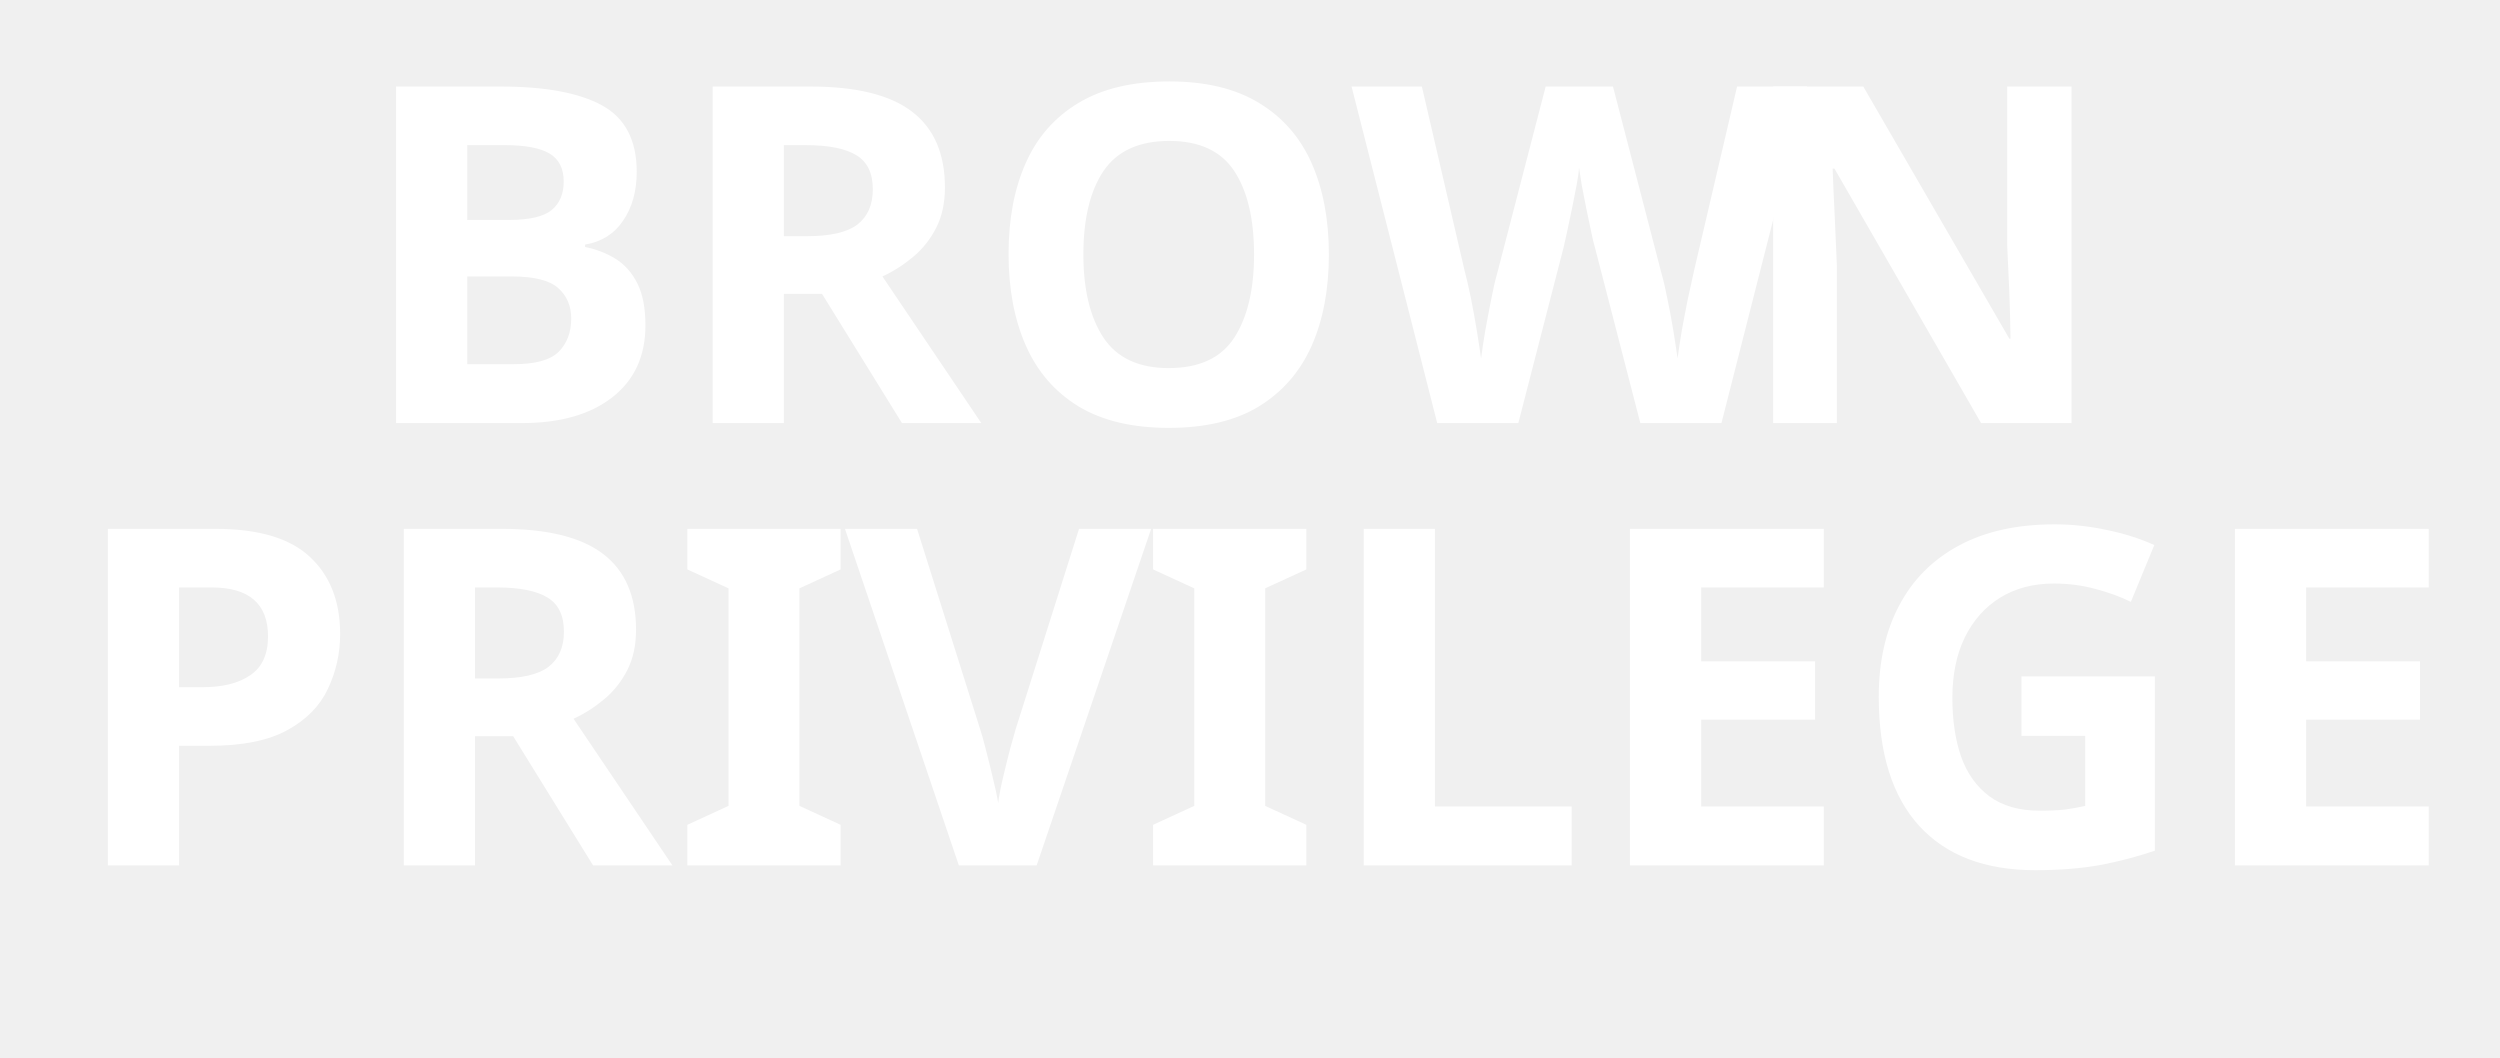
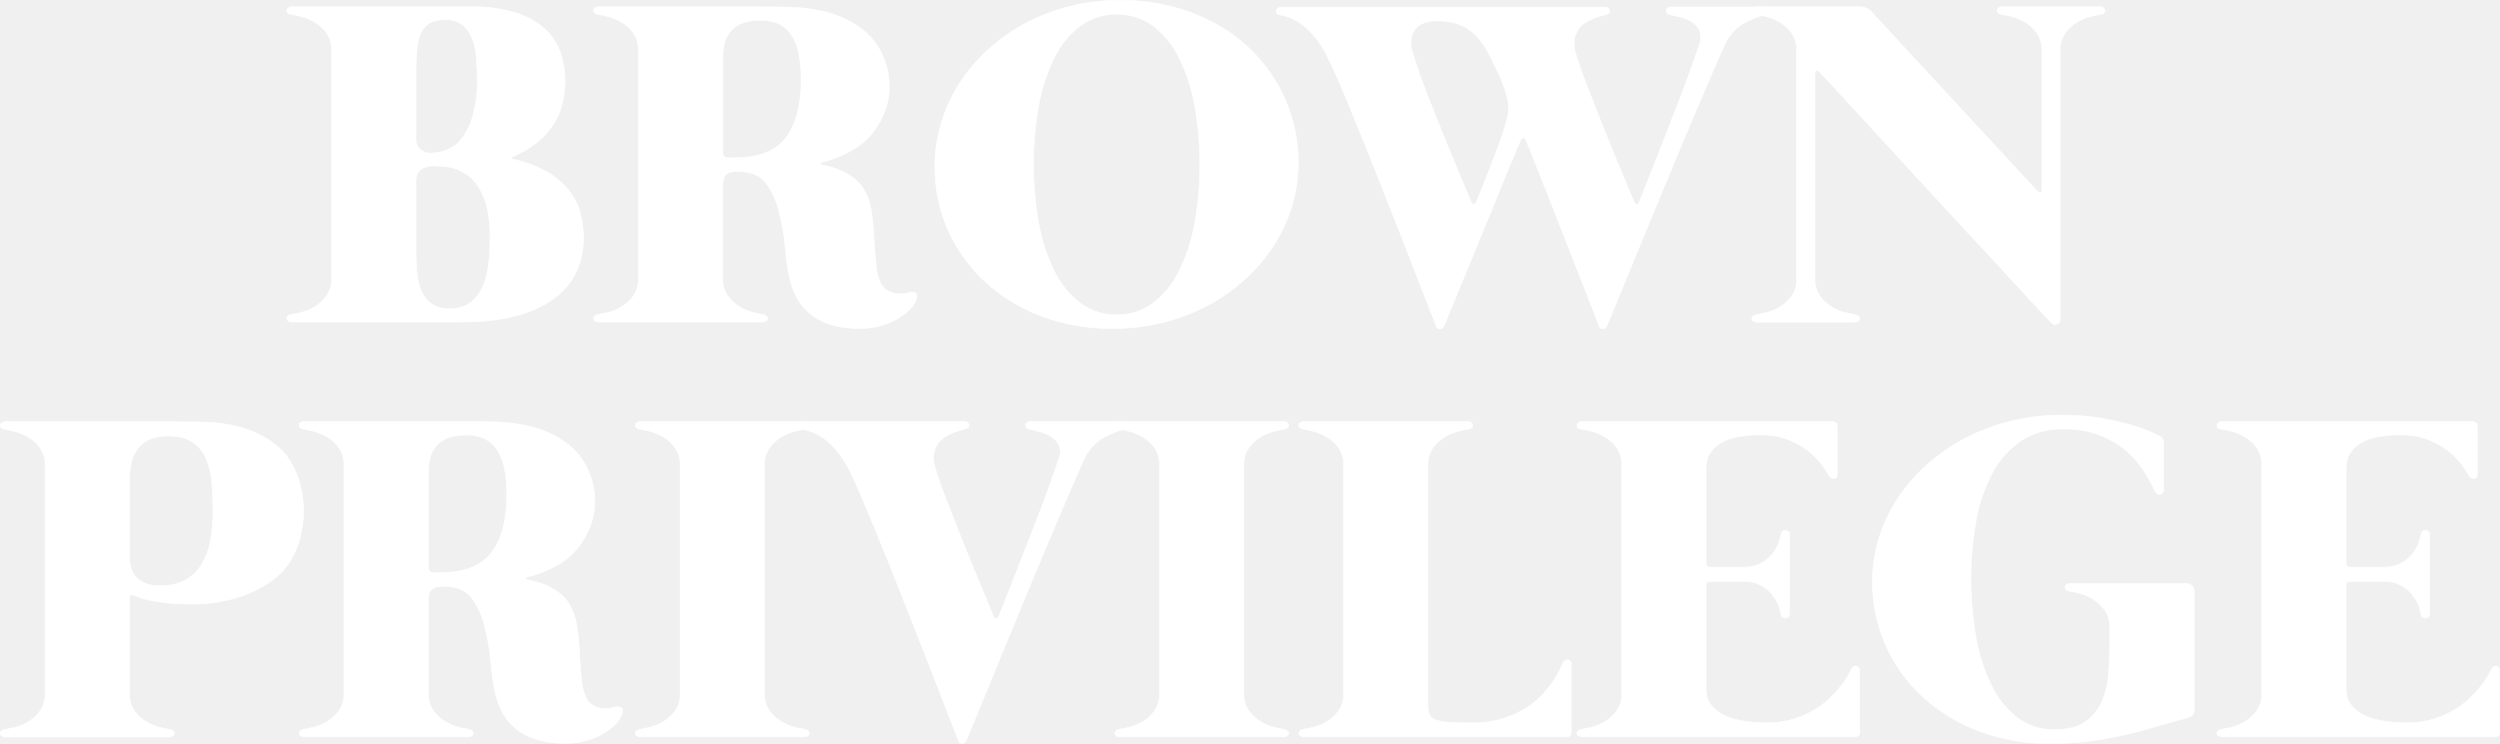
- <svg xmlns="http://www.w3.org/2000/svg" width="130px" height="55px" viewBox="0 0 130 55" version="1.1">
-   <g id="Artboard" stroke="none" stroke-width="1" fill="none" fill-rule="evenodd" font-family="Mermaid-Bold, Mermaid" font-size="24.5" font-weight="bold">
-     <g id="Group" transform="translate(3, -1)" fill="#FFFFFF">
-       <text id="BROW">
-         <tspan x="15.392" y="23">BROW</tspan>
-       </text>
-       <text id="N">
-         <tspan x="87" y="23">N</tspan>
-       </text>
-       <text id="PRI">
-         <tspan x="0.406" y="46">PRI</tspan>
-       </text>
-       <text id="ILEGE">
-         <tspan x="56.18" y="46">ILEGE</tspan>
-       </text>
-       <text id="V">
-         <tspan x="40.938" y="46">V</tspan>
-       </text>
-     </g>
-   </g>
+ <svg xmlns="http://www.w3.org/2000/svg" id="Layer_1" data-name="Layer 1" viewBox="0 0 953.55 283.75">
+   <defs>
+     <style>.cls-1{fill:#fff;stroke:#fff;stroke-miterlimit:10;stroke-width:0.25px;}</style>
+   </defs>
+   <path class="cls-1" d="M947.18,1143.09a45,45,0,0,1,13.19,5,29.53,29.53,0,0,1,8.2,7.12,23.63,23.63,0,0,1,4.2,8.55,37.8,37.8,0,0,1,1.17,9.39,31.09,31.09,0,0,1-2.44,12.2,25.94,25.94,0,0,1-8,10.2,41.35,41.35,0,0,1-14.46,7q-8.94,2.58-21.93,2.58H862.79a2.27,2.27,0,0,1-1.46-.4,1.32,1.32,0,0,1-.54-.89,1.15,1.15,0,0,1,.39-.94,2.53,2.53,0,0,1,1.32-.62q1.17-.18,3.71-.76a18.17,18.17,0,0,0,5.13-2.09,15.5,15.5,0,0,0,4.54-4.1,10.93,10.93,0,0,0,2-6.77V1101.5a11,11,0,0,0-2-6.72,14.74,14.74,0,0,0-4.54-4.1,20.15,20.15,0,0,0-5.13-2.09q-2.54-.62-3.71-.8a2,2,0,0,1-1.32-.58,1.27,1.27,0,0,1-.39-1,1.32,1.32,0,0,1,.54-.89,2.27,2.27,0,0,1,1.46-.4h68a56.48,56.48,0,0,1,17.14,2.23,30,30,0,0,1,11.13,6.1,21.85,21.85,0,0,1,6.06,9.08,33.6,33.6,0,0,1,1.81,11.09,35.24,35.24,0,0,1-1,8.19,26.81,26.81,0,0,1-3.27,7.84,28.42,28.42,0,0,1-6.15,6.95A38.12,38.12,0,0,1,947,1142q-.59.27-.49.58C946.56,1142.81,946.79,1143,947.18,1143.09Zm-37.11-7.84a5.26,5.26,0,0,0,1.51,4,6,6,0,0,0,4.35,1.47,17.26,17.26,0,0,0,5.62-1.07,13.43,13.43,0,0,0,5.71-4.14,24.56,24.56,0,0,0,4.4-8.64,49.55,49.55,0,0,0,1.76-14.56q0-3.92-.29-7.93a24.89,24.89,0,0,0-1.56-7.26,12.91,12.91,0,0,0-3.71-5.3,10.18,10.18,0,0,0-6.74-2,11.87,11.87,0,0,0-5.71,1.2,7.92,7.92,0,0,0-3.37,3.65,18.69,18.69,0,0,0-1.56,6.06,79.14,79.14,0,0,0-.39,8.41Zm13,64.83a12.79,12.79,0,0,0,6.4-1.47,13.21,13.21,0,0,0,4.3-3.87,19,19,0,0,0,2.64-5.39,35.6,35.6,0,0,0,1.32-6q.39-3,.49-5.79t.1-4.72a47.78,47.78,0,0,0-1.17-11.44,25.76,25.76,0,0,0-3.13-7.7,16.3,16.3,0,0,0-4.35-4.67,18.15,18.15,0,0,0-4.79-2.4,19.13,19.13,0,0,0-4.59-.89q-2.2-.13-3.66-.13a7.23,7.23,0,0,0-4.79,1.47,4.9,4.9,0,0,0-1.76,4v28a64.55,64.55,0,0,0,.54,8.73,19.46,19.46,0,0,0,2,6.63,10.86,10.86,0,0,0,4,4.23A12.36,12.36,0,0,0,923.06,1200.08Z" transform="translate(-751.4 -1082.32)" />
+   <path class="cls-1" d="M1098.27,1193.84a3,3,0,0,1,2.2.13q1,.49.54,2.18a10,10,0,0,1-2.49,4.05,21.72,21.72,0,0,1-4.79,3.69,27.32,27.32,0,0,1-6.59,2.72,30.06,30.06,0,0,1-8,1,42.59,42.59,0,0,1-7.23-.62,27.45,27.45,0,0,1-6.89-2.14,21.91,21.91,0,0,1-5.91-4,20.38,20.38,0,0,1-4.4-6.23,30.26,30.26,0,0,1-2.39-7.35,90.38,90.38,0,0,1-1.32-9.48,81.73,81.73,0,0,0-2.88-16.34,28,28,0,0,0-4.4-9.08,10.83,10.83,0,0,0-5.32-3.87,20.07,20.07,0,0,0-5.47-.8q-3.32,0-4.59,1.16t-1.27,4v35.71a10.91,10.91,0,0,0,2,6.77,15.46,15.46,0,0,0,4.54,4.1,18.13,18.13,0,0,0,5.13,2.09q2.54.58,3.71.76a2.53,2.53,0,0,1,1.32.62,1.16,1.16,0,0,1,.39.94,1.33,1.33,0,0,1-.54.89,2.28,2.28,0,0,1-1.46.4H979.8a2.27,2.27,0,0,1-1.46-.4,1.32,1.32,0,0,1-.54-.89,1.15,1.15,0,0,1,.39-.94,2.53,2.53,0,0,1,1.32-.62q1.17-.18,3.71-.76a18.17,18.17,0,0,0,5.13-2.09,15.5,15.5,0,0,0,4.54-4.1,10.93,10.93,0,0,0,2-6.77V1101.5a11,11,0,0,0-2-6.72,14.74,14.74,0,0,0-4.54-4.1,20.15,20.15,0,0,0-5.13-2.09q-2.54-.62-3.71-.8a2,2,0,0,1-1.32-.58,1.27,1.27,0,0,1-.39-1,1.32,1.32,0,0,1,.54-.89,2.27,2.27,0,0,1,1.46-.4H1040q5.57,0,11,.09a76.41,76.41,0,0,1,10.55.89,48.15,48.15,0,0,1,10,2.67,35.86,35.86,0,0,1,9.33,5.43,24.52,24.52,0,0,1,5.91,7,29.36,29.36,0,0,1,3.22,8.5,28.3,28.3,0,0,1,.39,9.08,25.16,25.16,0,0,1-2.59,8.64,27.93,27.93,0,0,1-9.18,11,42.89,42.89,0,0,1-13.58,5.92c-.52.12-.81.31-.88.58s.13.43.59.49l2.73.62a27.4,27.4,0,0,1,4.4,1.47,24.31,24.31,0,0,1,4.88,2.8,15.75,15.75,0,0,1,4.1,4.45,22.66,22.66,0,0,1,2.88,8.33,83.5,83.5,0,0,1,1,10.64q.39,6.14.83,10.2a18.87,18.87,0,0,0,1.61,6.37,6.63,6.63,0,0,0,2.3,2.81,9,9,0,0,0,3,1.29,10.63,10.63,0,0,0,5.86-.36Zm-69-51.29q2.54,0,5.62-.18a29.54,29.54,0,0,0,6.15-1,22,22,0,0,0,6-2.67,17.1,17.1,0,0,0,5.08-5.16,28.14,28.14,0,0,0,3.52-8.42,50.36,50.36,0,0,0,1.32-12.47,45.32,45.32,0,0,0-1.07-10.73,18.94,18.94,0,0,0-3.08-6.95,11.46,11.46,0,0,0-4.88-3.78,17.31,17.31,0,0,0-6.5-1.16,21.26,21.26,0,0,0-5.86.76,11.54,11.54,0,0,0-4.54,2.45,11.09,11.09,0,0,0-2.93,4.27,17.18,17.18,0,0,0-1,6.32v36.78Q1027.07,1142.55,1029.32,1142.55Z" transform="translate(-751.4 -1082.32)" />
+   <path class="cls-1" d="M1178.75,1082.45a78.44,78.44,0,0,1,18.75,2.18,71.45,71.45,0,0,1,16.46,6.19,63.19,63.19,0,0,1,13.63,9.66,59.75,59.75,0,0,1,19,43.94,56.21,56.21,0,0,1-2.49,16.7,60,60,0,0,1-7,15,65,65,0,0,1-11,12.82,69.48,69.48,0,0,1-14.31,10,75.55,75.55,0,0,1-16.95,6.41,78.27,78.27,0,0,1-19,2.27,75.45,75.45,0,0,1-27.4-4.81,65.85,65.85,0,0,1-21.44-13.18,60,60,0,0,1-14-19.63,58.81,58.81,0,0,1-5-24.26,56.22,56.22,0,0,1,2.49-16.7,60.78,60.78,0,0,1,7-15.09,64.5,64.5,0,0,1,11-12.87,69.48,69.48,0,0,1,14.31-10,75.47,75.47,0,0,1,16.95-6.41A78.27,78.27,0,0,1,1178.75,1082.45Zm-1.46,119.94a22.53,22.53,0,0,0,14-4.5,34.76,34.76,0,0,0,9.91-12.29,67.7,67.7,0,0,0,5.91-18.21,128.58,128.58,0,0,0,0-44.66,67.7,67.7,0,0,0-5.91-18.25,34.78,34.78,0,0,0-9.91-12.29,23.94,23.94,0,0,0-27.93,0,34.77,34.77,0,0,0-9.91,12.29,67.66,67.66,0,0,0-5.91,18.25,128.58,128.58,0,0,0,0,44.66,67.67,67.67,0,0,0,5.91,18.21,34.75,34.75,0,0,0,9.91,12.29A22.53,22.53,0,0,0,1177.29,1202.39Z" transform="translate(-751.4 -1082.32)" />
+   <path class="cls-1" d="M1424.88,1085a1.74,1.74,0,0,1,1.12.36,1.44,1.44,0,0,1,.54.85,1.13,1.13,0,0,1-.24.94,1.88,1.88,0,0,1-1.12.62,31.5,31.5,0,0,0-9.33,3.83,18.18,18.18,0,0,0-6.69,7.92q-1.37,2.85-3.66,8.19l-5.27,12.29q-3,6.95-6.35,15t-6.88,16.52q-3.52,8.41-6.93,16.7t-6.4,15.58q-3,7.3-5.42,13.22l-3.91,9.48a1.88,1.88,0,0,1-1.51,1.2q-1,.13-1.51-1.11-.78-2.14-2.39-6.23l-3.71-9.44-4.49-11.44q-2.39-6.1-4.74-12.15t-4.59-11.71q-2.25-5.65-4-10t-2.83-7.12q-1.12-2.76-1.22-3-.39-.71-1-.62a1.39,1.39,0,0,0-1,.89q-2.83,6.68-5.71,13.67L1320,1163.3q-2.83,6.86-5.52,13.4l-5,12.15q-2.3,5.61-4.2,10.2t-3.08,7.52a1.88,1.88,0,0,1-1.51,1.2q-1,.13-1.51-1.11l-3.37-8.73q-2.1-5.43-4.79-12.33t-5.76-14.74L1279,1155q-3.18-8.06-6.3-15.85t-5.91-14.56q-2.78-6.77-5.08-12.07t-3.86-8.33a36.2,36.2,0,0,0-8.25-11.31,20.8,20.8,0,0,0-10.11-4.9,1.33,1.33,0,0,1-1.07-.58,1.44,1.44,0,0,1-.2-1,1.57,1.57,0,0,1,.59-.94,2.1,2.1,0,0,1,1.37-.4h123.45a1.73,1.73,0,0,1,1.12.36,1.71,1.71,0,0,1,.59.85,1,1,0,0,1-.2.94,2.45,2.45,0,0,1-1.32.71l-2,.53a22.05,22.05,0,0,0-2.88,1,20.12,20.12,0,0,0-3.13,1.69,8.72,8.72,0,0,0-2.59,2.63,9.73,9.73,0,0,0-1.37,3.78,11.71,11.71,0,0,0,.54,5.12q1,3.47,2.78,8.33t4,10.37q2.15,5.52,4.44,11.26t4.44,10.91q2.15,5.17,3.91,9.35t2.74,6.59c.26.53.6.79,1,.76a1.06,1.06,0,0,0,.93-.76q1-2.49,2.78-7t4-10.15l4.64-11.84q2.44-6.23,4.69-12.11t4.05-11q1.81-5.08,2.88-8.37a6.86,6.86,0,0,0-.1-5.25,8.15,8.15,0,0,0-3.08-3.25,14.77,14.77,0,0,0-4.35-1.74l-3.81-.89a1.66,1.66,0,0,1-1.17-.67,1.34,1.34,0,0,1-.2-1,1.43,1.43,0,0,1,.54-.85,1.89,1.89,0,0,1,1.22-.36Zm-110.37,74.44q.59-1.51,1.71-4.27t2.49-6.23q1.37-3.47,2.83-7.26t2.64-7.26q1.17-3.47,1.9-6.28a18.64,18.64,0,0,0,.73-4.41,19.51,19.51,0,0,0-.78-5.21,48.88,48.88,0,0,0-1.9-5.52q-1.12-2.72-2.3-5t-1.86-3.83a37.94,37.94,0,0,0-3.76-6.19,20.18,20.18,0,0,0-4.49-4.36,17.25,17.25,0,0,0-5.57-2.54,27.78,27.78,0,0,0-7-.8,14.08,14.08,0,0,0-4.1.62,7.35,7.35,0,0,0-5.32,5.88,11.6,11.6,0,0,0,.54,5.88q1,3.47,2.73,8.33t3.91,10.37q2.15,5.52,4.49,11.26t4.49,10.91q2.15,5.17,3.91,9.35t2.73,6.59c.26.53.6.79,1,.76A1.06,1.06,0,0,0,1314.52,1159.47Z" transform="translate(-751.4 -1082.32)" />
+   <path class="cls-1" d="M1553.71,1085.34a1.33,1.33,0,0,1,.54.89,1.27,1.27,0,0,1-.39,1,2,2,0,0,1-1.32.58q-1.17.18-3.71.8a20.11,20.11,0,0,0-5.13,2.09,14.71,14.71,0,0,0-4.54,4.1,11,11,0,0,0-2,6.72v102.58a1.82,1.82,0,0,1-1.12,1.83,2.17,2.17,0,0,1-2.39-.67q-.29-.27-2.88-3.07l-6.89-7.44L1514,1184q-5.67-6.1-12-12.91t-12.94-14l-12.89-14-11.82-12.87-9.77-10.6-6.69-7.21q-2.49-2.67-2.59-2.76-.69-.62-1.17-.4t-.49,1v78.36a10.91,10.91,0,0,0,2,6.77,15.47,15.47,0,0,0,4.54,4.1,18.14,18.14,0,0,0,5.13,2.09q2.54.58,3.71.76a2.53,2.53,0,0,1,1.32.62,1.15,1.15,0,0,1,.39.94,1.33,1.33,0,0,1-.54.89,2.28,2.28,0,0,1-1.47.4h-37.11a2.27,2.27,0,0,1-1.46-.4,1.32,1.32,0,0,1-.54-.89,1.15,1.15,0,0,1,.39-.94,2.53,2.53,0,0,1,1.32-.62q1.17-.18,3.71-.76a18.18,18.18,0,0,0,5.13-2.09,15.51,15.51,0,0,0,4.54-4.1,10.93,10.93,0,0,0,2-6.77V1101.5a11,11,0,0,0-2-6.72,14.74,14.74,0,0,0-4.54-4.1,20.17,20.17,0,0,0-5.13-2.09q-2.54-.62-3.71-.8a2,2,0,0,1-1.32-.58,1.27,1.27,0,0,1-.39-1,1.33,1.33,0,0,1,.54-.89,2.27,2.27,0,0,1,1.46-.4h38.78a6.25,6.25,0,0,1,4.79,1.87q1.85,2,5.57,6.06l8.45,9.13q4.74,5.12,10.16,11t10.84,11.75l10.45,11.26,8.94,9.66,6.3,6.81q2.39,2.58,2.59,2.76.78.71,1.27.53t.49-1.07V1101.5a11,11,0,0,0-2-6.72,14.75,14.75,0,0,0-4.54-4.1,20.15,20.15,0,0,0-5.13-2.09q-2.54-.62-3.71-.8a2,2,0,0,1-1.32-.58,1.27,1.27,0,0,1-.39-1,1.33,1.33,0,0,1,.54-.89,2.27,2.27,0,0,1,1.46-.4h37.11A2.27,2.27,0,0,1,1553.71,1085.34Z" transform="translate(-751.4 -1082.32)" />
+   <path class="cls-1" d="M863.31,1260.42a34.54,34.54,0,0,1,3,8.64,39.07,39.07,0,0,1,.83,9.31,41.38,41.38,0,0,1-1.32,9.17,32,32,0,0,1-3.52,8.42,25.71,25.71,0,0,1-6.74,7.44,41.84,41.84,0,0,1-9.28,5.25,51.33,51.33,0,0,1-10.55,3.07,59.31,59.31,0,0,1-10.45,1q-2.44,0-5.27-.09t-5.81-.45q-3-.36-6.06-1a33.35,33.35,0,0,1-6-1.91c-.59-.24-1-.25-1.12,0a1,1,0,0,0-.24.58v37a10.92,10.92,0,0,0,2,6.77,15.45,15.45,0,0,0,4.54,4.1,18.11,18.11,0,0,0,5.13,2.09q2.54.58,3.71.76a2.53,2.53,0,0,1,1.32.62,1.16,1.16,0,0,1,.39.94,1.33,1.33,0,0,1-.54.89,2.28,2.28,0,0,1-1.46.4H753.53a2.27,2.27,0,0,1-1.46-.4,1.32,1.32,0,0,1-.54-.89,1.15,1.15,0,0,1,.39-.94,2.53,2.53,0,0,1,1.32-.62q1.17-.18,3.71-.76a18.14,18.14,0,0,0,5.13-2.09,15.49,15.49,0,0,0,4.54-4.1,10.93,10.93,0,0,0,2-6.77v-87.09a11,11,0,0,0-2-6.72,14.74,14.74,0,0,0-4.54-4.1,20.15,20.15,0,0,0-5.13-2.09q-2.54-.62-3.71-.8a2,2,0,0,1-1.32-.58,1.27,1.27,0,0,1-.39-1,1.32,1.32,0,0,1,.54-.89,2.27,2.27,0,0,1,1.46-.4H817q5.57,0,11,.09a68.24,68.24,0,0,1,10.55,1,45.37,45.37,0,0,1,10,2.94,36.22,36.22,0,0,1,9.33,5.88,22.72,22.72,0,0,1,3.08,3.47A28.39,28.39,0,0,1,863.31,1260.42Zm-50.89,45.32a20,20,0,0,0,9.38-2,16.62,16.62,0,0,0,6.25-5.74,25.76,25.76,0,0,0,3.52-9,60.07,60.07,0,0,0,1.07-11.89q0-5.61-.44-10.77a28.76,28.76,0,0,0-2.15-9.08,14.52,14.52,0,0,0-5.13-6.28q-3.42-2.36-9.38-2.36a16.77,16.77,0,0,0-7.33,1.38,11.71,11.71,0,0,0-4.49,3.7,14,14,0,0,0-2.3,5.3,29.58,29.58,0,0,0-.63,6.19v29.38q0,5.88,3.17,8.55A12.68,12.68,0,0,0,812.43,1305.75Z" transform="translate(-751.4 -1082.32)" />
+   <path class="cls-1" d="M986,1352.05a3,3,0,0,1,2.2.13q1,.49.54,2.18a9.94,9.94,0,0,1-2.49,4.05,21.7,21.7,0,0,1-4.79,3.7,27.32,27.32,0,0,1-6.59,2.72,30.06,30.06,0,0,1-8,1,42.59,42.59,0,0,1-7.23-.62,27.45,27.45,0,0,1-6.89-2.14,21.91,21.91,0,0,1-5.91-4,20.37,20.37,0,0,1-4.4-6.23,30.25,30.25,0,0,1-2.39-7.35,90.38,90.38,0,0,1-1.32-9.48,81.73,81.73,0,0,0-2.88-16.34,28,28,0,0,0-4.4-9.08,10.84,10.84,0,0,0-5.32-3.87,20.07,20.07,0,0,0-5.47-.8q-3.32,0-4.59,1.16t-1.27,4v35.71a10.92,10.92,0,0,0,2,6.77,15.45,15.45,0,0,0,4.54,4.1,18.11,18.11,0,0,0,5.13,2.09q2.54.58,3.71.76a2.53,2.53,0,0,1,1.32.62,1.16,1.16,0,0,1,.39.94,1.33,1.33,0,0,1-.54.89,2.28,2.28,0,0,1-1.46.4H867.51a2.27,2.27,0,0,1-1.46-.4,1.32,1.32,0,0,1-.54-.89,1.15,1.15,0,0,1,.39-.94,2.53,2.53,0,0,1,1.32-.62q1.17-.18,3.71-.76a18.14,18.14,0,0,0,5.13-2.09,15.49,15.49,0,0,0,4.54-4.1,10.93,10.93,0,0,0,2-6.77v-87.09a11,11,0,0,0-2-6.72,14.74,14.74,0,0,0-4.54-4.1,20.15,20.15,0,0,0-5.13-2.09q-2.54-.62-3.71-.8a2,2,0,0,1-1.32-.58,1.27,1.27,0,0,1-.39-1,1.32,1.32,0,0,1,.54-.89,2.27,2.27,0,0,1,1.46-.4h60.16q5.57,0,11,.09a76.26,76.26,0,0,1,10.55.89,48.18,48.18,0,0,1,10,2.67,35.9,35.9,0,0,1,9.33,5.43,24.53,24.53,0,0,1,5.91,7,29.36,29.36,0,0,1,3.22,8.5,28.31,28.31,0,0,1,.39,9.08,25.17,25.17,0,0,1-2.59,8.64,27.93,27.93,0,0,1-9.18,11,42.88,42.88,0,0,1-13.58,5.92q-.78.18-.88.58t.59.49l2.73.62a27.4,27.4,0,0,1,4.4,1.47,24.3,24.3,0,0,1,4.88,2.81,15.73,15.73,0,0,1,4.1,4.45,22.67,22.67,0,0,1,2.88,8.33,83.49,83.49,0,0,1,1,10.64q.39,6.14.83,10.2a18.87,18.87,0,0,0,1.61,6.37,6.62,6.62,0,0,0,2.3,2.8,9,9,0,0,0,3,1.29,10.64,10.64,0,0,0,5.86-.36Zm-69-51.29q2.54,0,5.62-.18a29.48,29.48,0,0,0,6.15-1,22,22,0,0,0,6-2.67,17.11,17.11,0,0,0,5.08-5.17,28.15,28.15,0,0,0,3.52-8.42,50.36,50.36,0,0,0,1.32-12.47,45.32,45.32,0,0,0-1.07-10.73,18.93,18.93,0,0,0-3.08-6.95,11.46,11.46,0,0,0-4.88-3.79,17.32,17.32,0,0,0-6.5-1.16,21.24,21.24,0,0,0-5.86.76,11.53,11.53,0,0,0-4.54,2.45,11.08,11.08,0,0,0-2.93,4.27,17.18,17.18,0,0,0-1,6.32v36.78Q914.78,1300.76,917,1300.76Z" transform="translate(-751.4 -1082.32)" />
+   <path class="cls-1" d="M1058.36,1360.51a2.53,2.53,0,0,1,1.32.62,1.16,1.16,0,0,1,.39.94,1.33,1.33,0,0,1-.54.89,2.28,2.28,0,0,1-1.46.4H995.75a2.27,2.27,0,0,1-1.46-.4,1.32,1.32,0,0,1-.54-.89,1.15,1.15,0,0,1,.39-.94,2.53,2.53,0,0,1,1.32-.62q1.17-.18,3.71-.76a18.14,18.14,0,0,0,5.13-2.09,15.49,15.49,0,0,0,4.54-4.1,10.93,10.93,0,0,0,2-6.77v-87.09a11,11,0,0,0-2-6.72,14.74,14.74,0,0,0-4.54-4.1,20.15,20.15,0,0,0-5.13-2.09q-2.54-.62-3.71-.8a2,2,0,0,1-1.32-.58,1.27,1.27,0,0,1-.39-1,1.32,1.32,0,0,1,.54-.89,2.27,2.27,0,0,1,1.46-.4h62.31a2.27,2.27,0,0,1,1.46.4,1.33,1.33,0,0,1,.54.89,1.28,1.28,0,0,1-.39,1,2,2,0,0,1-1.32.58q-1.17.18-3.71.8a20.11,20.11,0,0,0-5.13,2.09,14.7,14.7,0,0,0-4.54,4.1,11,11,0,0,0-2,6.72v87.09a10.92,10.92,0,0,0,2,6.77,15.45,15.45,0,0,0,4.54,4.1,18.11,18.11,0,0,0,5.13,2.09Q1057.18,1360.33,1058.36,1360.51Z" transform="translate(-751.4 -1082.32)" />
+   <path class="cls-1" d="M1155.34,1257.13a6.74,6.74,0,0,0-.1-5.21,8.22,8.22,0,0,0-3.08-3.21,15.73,15.73,0,0,0-4.35-1.78L1144,1246a1.66,1.66,0,0,1-1.17-.67,1.35,1.35,0,0,1-.2-1,1.44,1.44,0,0,1,.54-.85,1.89,1.89,0,0,1,1.22-.36h36.14a1.74,1.74,0,0,1,1.12.36,1.45,1.45,0,0,1,.54.85,1.13,1.13,0,0,1-.24.93,1.88,1.88,0,0,1-1.12.62,31.5,31.5,0,0,0-9.33,3.83,18.18,18.18,0,0,0-6.69,7.92q-1.37,2.85-3.66,8.19l-5.27,12.29q-3,6.94-6.35,15l-6.89,16.56q-3.52,8.46-6.93,16.74t-6.4,15.58q-3,7.3-5.42,13.22l-3.91,9.48a1.78,1.78,0,0,1-1.51,1.16,1.45,1.45,0,0,1-1.51-1.07l-3.37-8.73q-2.1-5.43-4.79-12.33t-5.76-14.74l-6.25-15.89q-3.17-8.06-6.3-15.85t-5.91-14.56q-2.78-6.77-5.08-12.11t-3.86-8.37a37,37,0,0,0-8.25-11.26,20.62,20.62,0,0,0-10.11-4.94,1.33,1.33,0,0,1-1.07-.58,1.44,1.44,0,0,1-.2-1,1.57,1.57,0,0,1,.59-.93,2.1,2.1,0,0,1,1.37-.4h61.34a1.73,1.73,0,0,1,1.12.36,1.72,1.72,0,0,1,.59.85,1,1,0,0,1-.2.93,2.45,2.45,0,0,1-1.32.71l-2,.54a22,22,0,0,0-2.88,1,20.22,20.22,0,0,0-3.12,1.69,8.7,8.7,0,0,0-2.59,2.63,9.73,9.73,0,0,0-1.37,3.78,11.72,11.72,0,0,0,.54,5.12q1,3.47,2.78,8.33t4,10.37q2.15,5.52,4.44,11.26t4.44,10.91q2.15,5.17,3.91,9.35t2.73,6.59q.39.8,1,.76a1.06,1.06,0,0,0,.93-.76q1-2.49,2.78-7t4-10.15l4.64-11.84q2.44-6.23,4.69-12.11t4.05-11Q1154.27,1260.42,1155.34,1257.13Z" transform="translate(-751.4 -1082.32)" />
+   <path class="cls-1" d="M1241.19,1360.51a2.53,2.53,0,0,1,1.32.62,1.16,1.16,0,0,1,.39.94,1.33,1.33,0,0,1-.54.89,2.28,2.28,0,0,1-1.46.4h-62.31a2.27,2.27,0,0,1-1.46-.4,1.32,1.32,0,0,1-.54-.89,1.15,1.15,0,0,1,.39-.94,2.53,2.53,0,0,1,1.32-.62q1.17-.18,3.71-.76a18.14,18.14,0,0,0,5.13-2.09,15.49,15.49,0,0,0,4.54-4.1,10.93,10.93,0,0,0,2-6.77v-87.09a11,11,0,0,0-2-6.72,14.74,14.74,0,0,0-4.54-4.1,20.15,20.15,0,0,0-5.13-2.09q-2.54-.62-3.71-.8a2,2,0,0,1-1.32-.58,1.27,1.27,0,0,1-.39-1,1.32,1.32,0,0,1,.54-.89,2.27,2.27,0,0,1,1.46-.4h62.31a2.27,2.27,0,0,1,1.46.4,1.33,1.33,0,0,1,.54.89,1.28,1.28,0,0,1-.39,1,2,2,0,0,1-1.32.58q-1.17.18-3.71.8a20.11,20.11,0,0,0-5.13,2.09,14.7,14.7,0,0,0-4.54,4.1,11,11,0,0,0-2,6.72v87.09a10.92,10.92,0,0,0,2,6.77,15.45,15.45,0,0,0,4.54,4.1,18.11,18.11,0,0,0,5.13,2.09Q1240,1360.33,1241.19,1360.51Z" transform="translate(-751.4 -1082.32)" />
+   <path class="cls-1" d="M1347.55,1335.31a1.73,1.73,0,0,1,1.86-1.29q1.27.13,1.27,1.56v26.09q0,1.69-2.05,1.69h-99.82a2.27,2.27,0,0,1-1.46-.4,1.32,1.32,0,0,1-.54-.89,1.15,1.15,0,0,1,.39-.94,2.53,2.53,0,0,1,1.32-.62q1.17-.18,3.71-.76a18.14,18.14,0,0,0,5.13-2.09,15.49,15.49,0,0,0,4.54-4.1,10.93,10.93,0,0,0,2-6.77v-87.09a11,11,0,0,0-2-6.72,14.74,14.74,0,0,0-4.54-4.1,20.15,20.15,0,0,0-5.13-2.09q-2.54-.62-3.71-.8a2,2,0,0,1-1.32-.58,1.27,1.27,0,0,1-.39-1,1.32,1.32,0,0,1,.54-.89,2.27,2.27,0,0,1,1.46-.4h62.31a2.27,2.27,0,0,1,1.46.4,1.33,1.33,0,0,1,.54.89,1.28,1.28,0,0,1-.39,1,2,2,0,0,1-1.32.58q-1.17.18-3.71.8a20.11,20.11,0,0,0-5.13,2.09,14.7,14.7,0,0,0-4.54,4.1,11,11,0,0,0-2,6.72v91.81a7.8,7.8,0,0,0,.63,3.43,4.14,4.14,0,0,0,2.44,2,18.92,18.92,0,0,0,5.08.89q3.27.22,8.55.22a39.56,39.56,0,0,0,11.28-1.47,38.67,38.67,0,0,0,8.69-3.7,29.65,29.65,0,0,0,6.4-5,46.38,46.38,0,0,0,4.4-5.25,29.67,29.67,0,0,0,2.69-4.5Q1347.16,1336.11,1347.55,1335.31Z" transform="translate(-751.4 -1082.32)" />
+   <path class="cls-1" d="M1457.53,1337.71a1.73,1.73,0,0,1,1.86-1.29q1.27.13,1.27,1.56v23.69q0,1.69-2.05,1.69H1354.88a2.27,2.27,0,0,1-1.46-.4,1.32,1.32,0,0,1-.54-.89,1.15,1.15,0,0,1,.39-.94,2.53,2.53,0,0,1,1.32-.62q1.17-.18,3.71-.76a18.16,18.16,0,0,0,5.13-2.09,15.49,15.49,0,0,0,4.54-4.1,10.93,10.93,0,0,0,2-6.77v-87.09a11,11,0,0,0-2-6.72,14.74,14.74,0,0,0-4.54-4.1,20.17,20.17,0,0,0-5.13-2.09q-2.54-.62-3.71-.8a2,2,0,0,1-1.32-.58,1.27,1.27,0,0,1-.39-1,1.32,1.32,0,0,1,.54-.89,2.27,2.27,0,0,1,1.46-.4h95.23q2.05,0,2.05,1.69v18.52q0,1.34-1.17,1.47a2,2,0,0,1-2-1.11,36.76,36.76,0,0,0-2.34-3.7,27.1,27.1,0,0,0-4.88-5.17,31,31,0,0,0-7.81-4.63,28.49,28.49,0,0,0-11.23-2,45.91,45.91,0,0,0-8.4.71,20.38,20.38,0,0,0-6.5,2.27,11.76,11.76,0,0,0-4.2,4,11,11,0,0,0-1.51,5.92v36.24a1.23,1.23,0,0,0,.44.94,1.48,1.48,0,0,0,1,.4h12.5a13.66,13.66,0,0,0,11.57-5.34,14.62,14.62,0,0,0,2.3-4.23,27.13,27.13,0,0,0,.88-3.16,1.31,1.31,0,0,1,.63-1,1.82,1.82,0,0,1,1.07-.27,1.63,1.63,0,0,1,1,.44,1.43,1.43,0,0,1,.44,1.11v30.28a1.43,1.43,0,0,1-.44,1.11,1.62,1.62,0,0,1-1,.45,1.8,1.8,0,0,1-1.07-.27,1.31,1.31,0,0,1-.63-1,27.18,27.18,0,0,0-.88-3.16,14.65,14.65,0,0,0-2.3-4.23,13.66,13.66,0,0,0-11.57-5.34h-12.5a1.48,1.48,0,0,0-1,.4,1.23,1.23,0,0,0-.44.94v39.71q0,6.32,6.06,9.62t17.19,3.29a33.68,33.68,0,0,0,9.62-1.29,37.65,37.65,0,0,0,7.81-3.25,30.79,30.79,0,0,0,6.05-4.41,49.5,49.5,0,0,0,4.4-4.67,29.55,29.55,0,0,0,2.83-4.05Q1457.14,1338.52,1457.53,1337.71Z" transform="translate(-751.4 -1082.32)" />
+   <path class="cls-1" d="M1465.63,1304a55.18,55.18,0,0,1,2.54-16.7,59.11,59.11,0,0,1,7.23-15.09,66.14,66.14,0,0,1,11.28-12.87,71.5,71.5,0,0,1,14.6-10,77.67,77.67,0,0,1,17.29-6.41,81.06,81.06,0,0,1,19.34-2.27,86.08,86.08,0,0,1,15,1.2,104.83,104.83,0,0,1,11.62,2.67,63.49,63.49,0,0,1,7.72,2.76,24.22,24.22,0,0,1,3.13,1.56,2.27,2.27,0,0,1,1.17,1.87v18.7a1.26,1.26,0,0,1-.39,1,1.76,1.76,0,0,1-.88.45,1.44,1.44,0,0,1-1-.18,2,2,0,0,1-.78-.8,70.29,70.29,0,0,0-4.59-8.28,33.46,33.46,0,0,0-6.93-7.75,35.66,35.66,0,0,0-10-5.7,37.62,37.62,0,0,0-13.58-2.23,28.3,28.3,0,0,0-16.16,4.5,34.19,34.19,0,0,0-10.94,12.29,61.52,61.52,0,0,0-6.2,18.25,128.6,128.6,0,0,0,0,44.66,67.61,67.61,0,0,0,5.91,18.21,34.73,34.73,0,0,0,9.91,12.29,22.53,22.53,0,0,0,14,4.5q7.52,0,11.77-2.94a18.13,18.13,0,0,0,6.35-7.61,31.8,31.8,0,0,0,2.59-10.37q.49-5.7.49-11.22v-7a10.63,10.63,0,0,0-2-6.59,16.14,16.14,0,0,0-4.54-4.14,18.58,18.58,0,0,0-5.13-2.18q-2.54-.62-3.71-.8a2,2,0,0,1-1.32-.58,1.27,1.27,0,0,1-.39-1,1.32,1.32,0,0,1,.54-.89,2.27,2.27,0,0,1,1.46-.4h44.15a3.28,3.28,0,0,1,2.29.76,2.58,2.58,0,0,1,.83,2v45.33a2.94,2.94,0,0,1-.59,2,3.91,3.91,0,0,1-1.66,1q-7.52,2-13.72,3.83t-12.21,3.12q-6,1.34-12.4,2.14a115.69,115.69,0,0,1-14.31.8,75.45,75.45,0,0,1-27.4-4.81,65.84,65.84,0,0,1-21.44-13.18,59.94,59.94,0,0,1-14-19.63A58.8,58.8,0,0,1,1465.63,1304Z" transform="translate(-751.4 -1082.32)" />
+   <path class="cls-1" d="M1701.7,1337.71a1.73,1.73,0,0,1,1.86-1.29q1.27.13,1.27,1.56v23.69q0,1.69-2.05,1.69H1599a2.27,2.27,0,0,1-1.47-.4,1.32,1.32,0,0,1-.54-.89,1.15,1.15,0,0,1,.39-.94,2.52,2.52,0,0,1,1.32-.62q1.17-.18,3.71-.76a18.16,18.16,0,0,0,5.13-2.09,15.49,15.49,0,0,0,4.54-4.1,10.93,10.93,0,0,0,2-6.77v-87.09a11,11,0,0,0-2-6.72,14.74,14.74,0,0,0-4.54-4.1,20.17,20.17,0,0,0-5.13-2.09q-2.54-.62-3.71-.8a2,2,0,0,1-1.32-.58,1.27,1.27,0,0,1-.39-1,1.32,1.32,0,0,1,.54-.89,2.27,2.27,0,0,1,1.47-.4h95.23q2.05,0,2.05,1.69v18.52q0,1.34-1.17,1.47a2,2,0,0,1-2-1.11,36.76,36.76,0,0,0-2.34-3.7,27.1,27.1,0,0,0-4.88-5.17,31,31,0,0,0-7.81-4.63,28.49,28.49,0,0,0-11.23-2,45.91,45.91,0,0,0-8.4.71,20.38,20.38,0,0,0-6.5,2.27,11.76,11.76,0,0,0-4.2,4,11,11,0,0,0-1.51,5.92v36.24a1.23,1.23,0,0,0,.44.94,1.48,1.48,0,0,0,1,.4h12.5a13.66,13.66,0,0,0,11.57-5.34,14.62,14.62,0,0,0,2.3-4.23,27.13,27.13,0,0,0,.88-3.16,1.31,1.31,0,0,1,.63-1,1.82,1.82,0,0,1,1.07-.27,1.63,1.63,0,0,1,1,.44,1.43,1.43,0,0,1,.44,1.11v30.28a1.43,1.43,0,0,1-.44,1.11,1.62,1.62,0,0,1-1,.45,1.8,1.8,0,0,1-1.07-.27,1.31,1.31,0,0,1-.63-1,27.18,27.18,0,0,0-.88-3.16,14.65,14.65,0,0,0-2.3-4.23,13.66,13.66,0,0,0-11.57-5.34h-12.5a1.48,1.48,0,0,0-1,.4,1.23,1.23,0,0,0-.44.94v39.71q0,6.32,6.06,9.62t17.19,3.29a33.68,33.68,0,0,0,9.62-1.29,37.65,37.65,0,0,0,7.81-3.25,30.79,30.79,0,0,0,6.05-4.41,49.5,49.5,0,0,0,4.4-4.67,29.55,29.55,0,0,0,2.83-4.05Q1701.31,1338.52,1701.7,1337.71Z" transform="translate(-751.4 -1082.32)" />
</svg>
